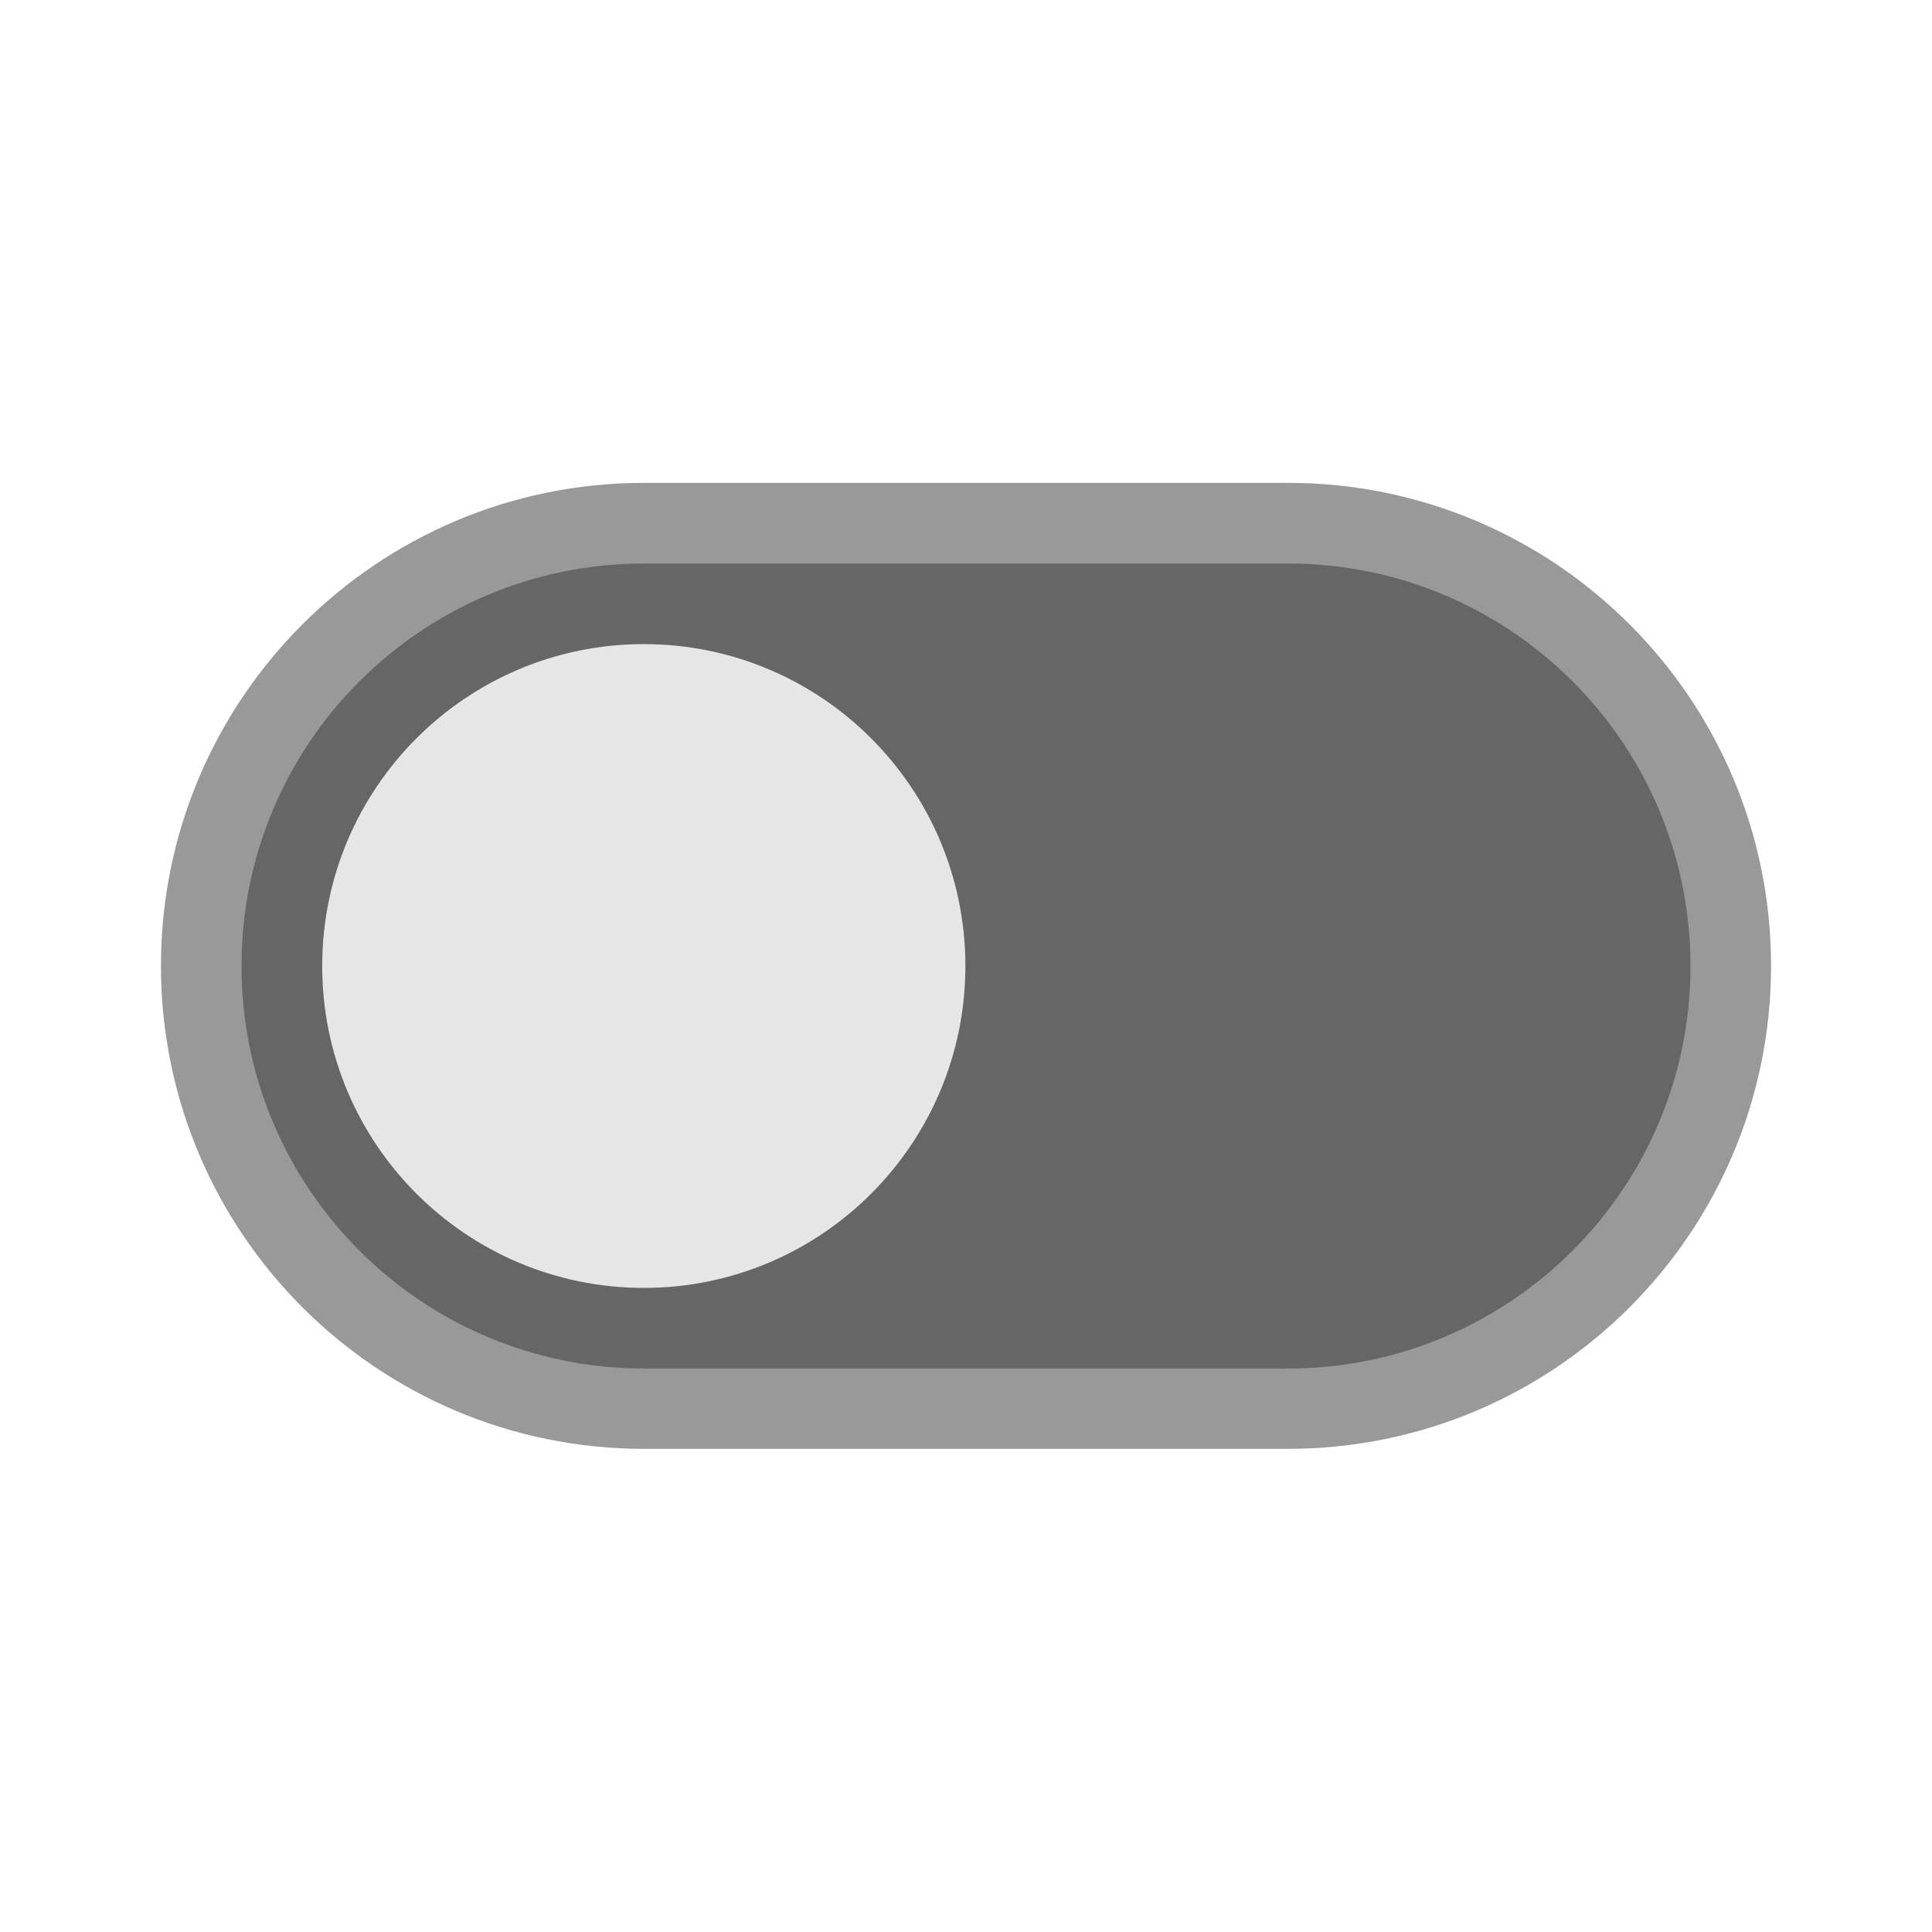
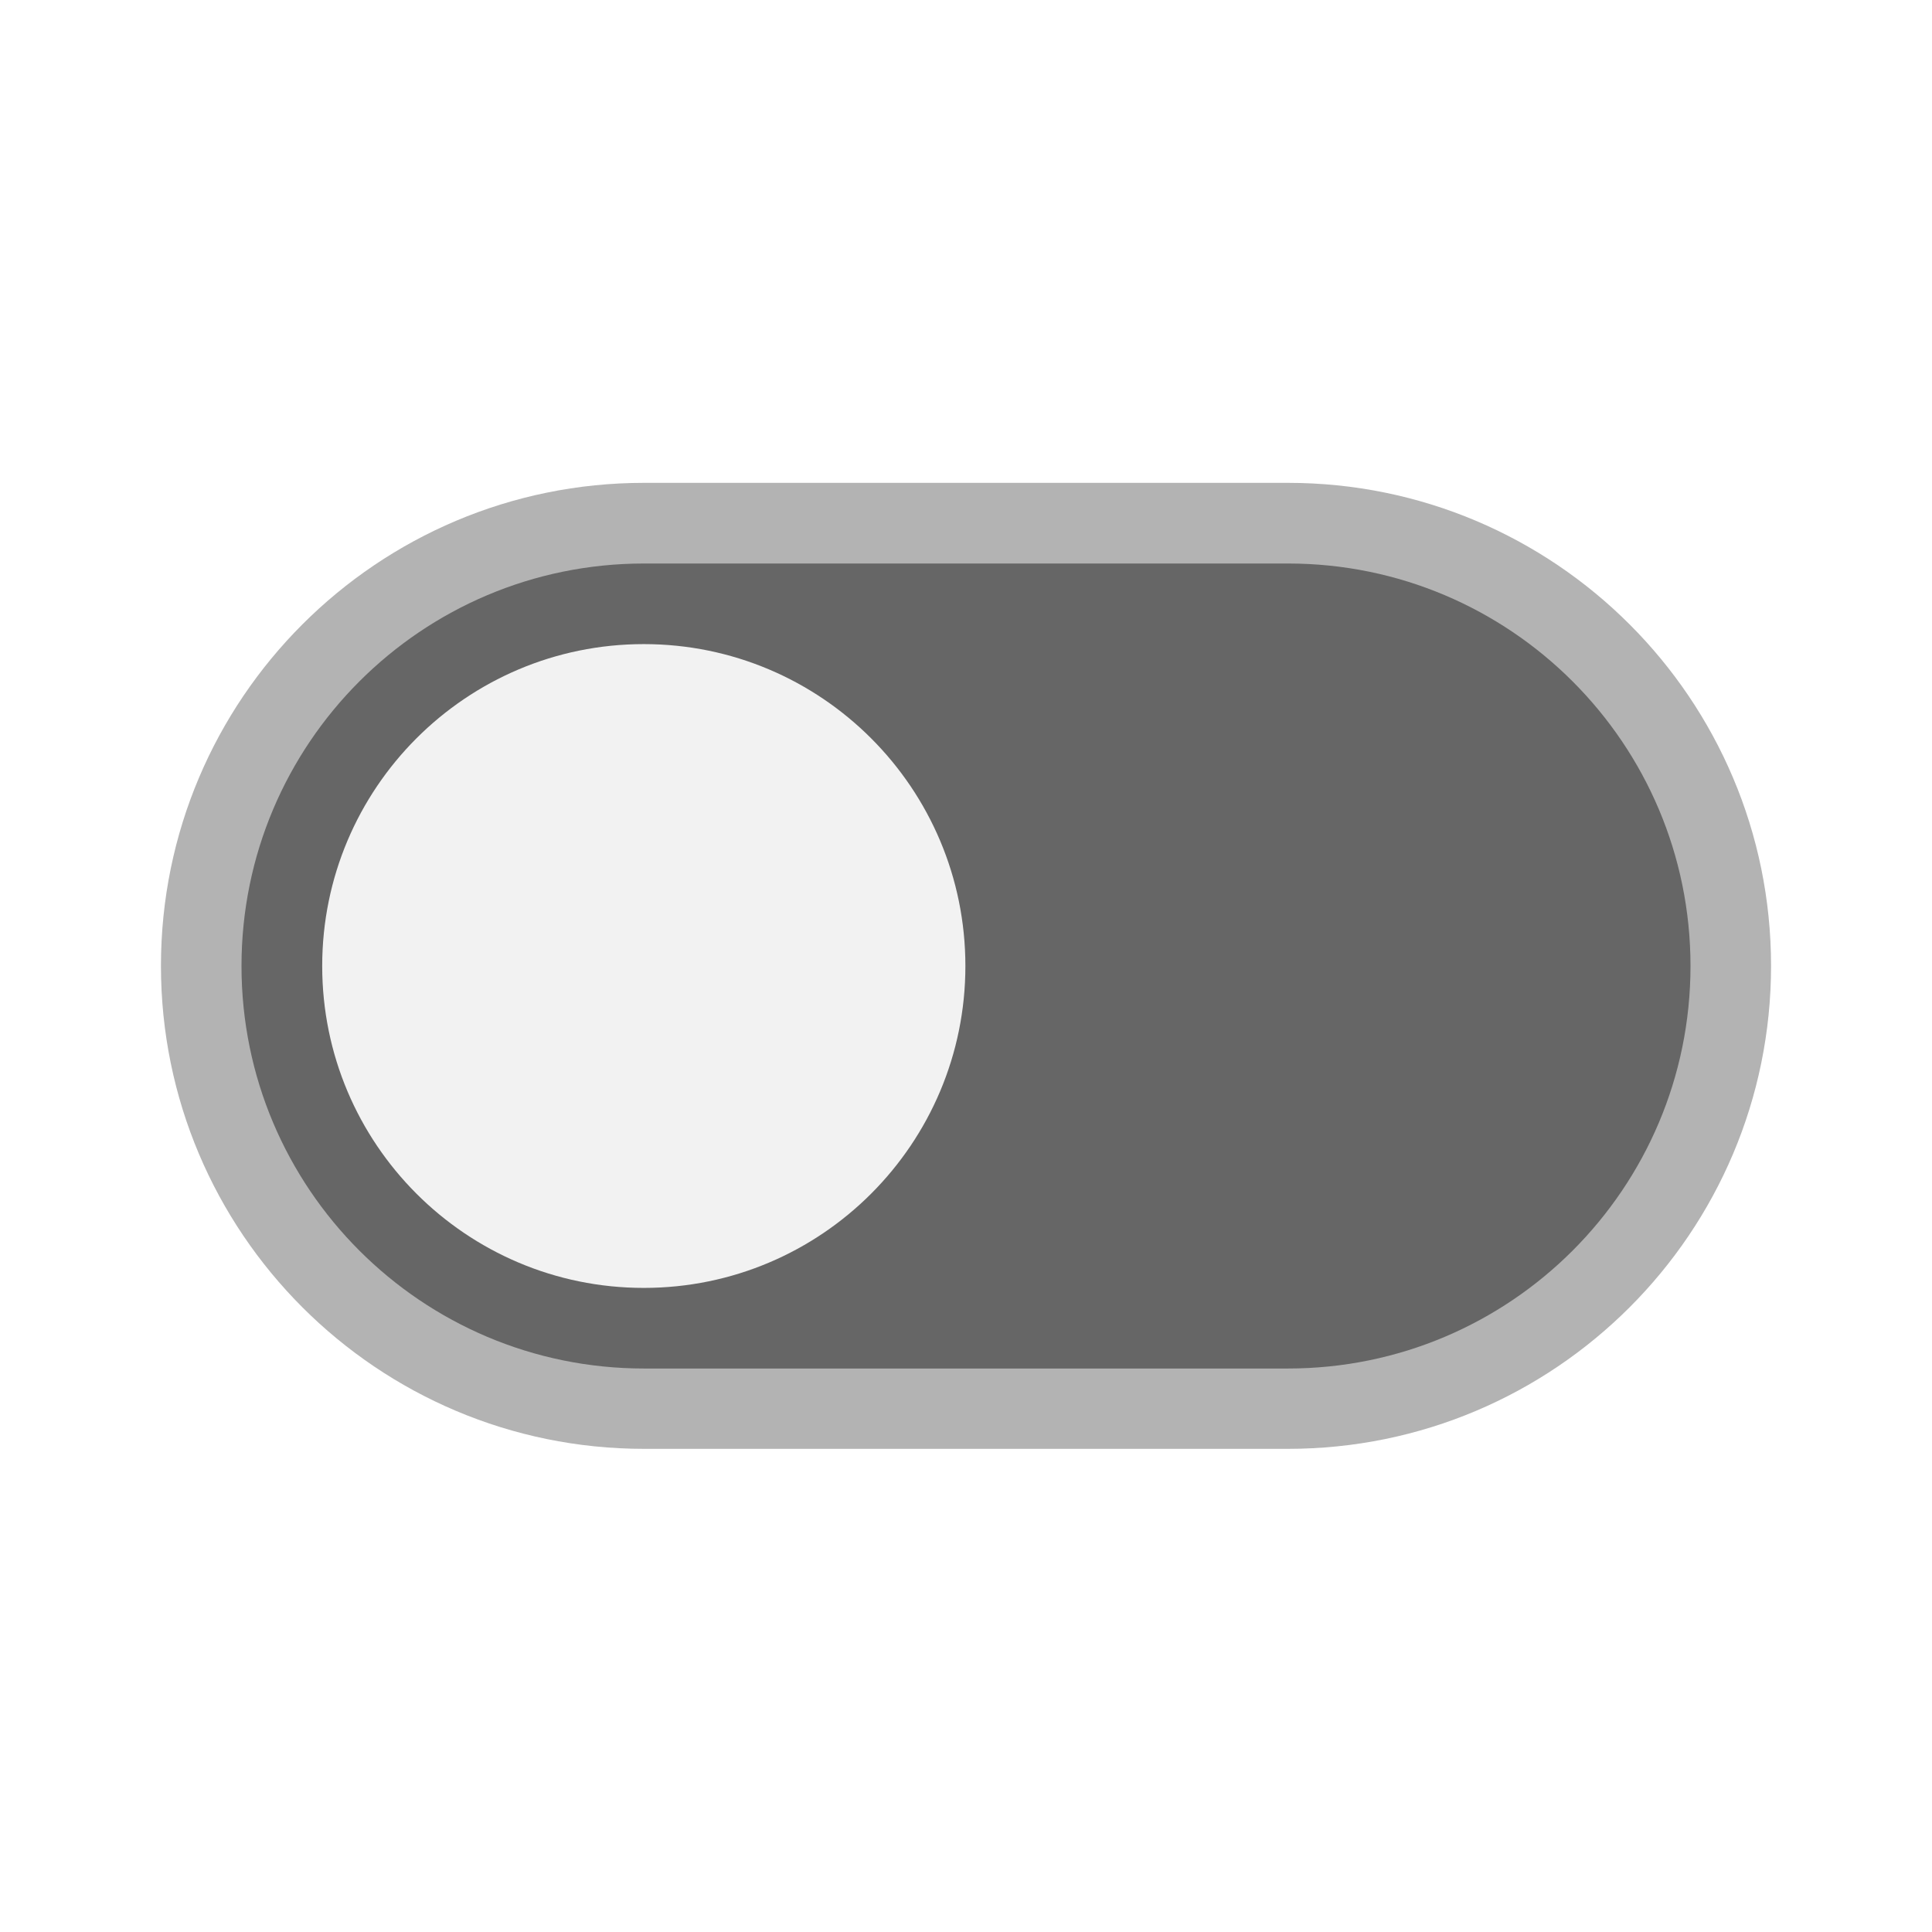
<svg xmlns="http://www.w3.org/2000/svg" width="24" height="24" viewBox="0 0 6.35 6.35" version="1.1" id="svg8" style="enable-background:new">
  <defs id="defs2">
    <filter style="color-interpolation-filters:sRGB" id="filter1185">
      <feBlend mode="normal" in2="BackgroundImage" id="feBlend1187" />
    </filter>
  </defs>
  <g id="layer1" transform="translate(0,-290.65)" style="filter:url(#filter1185)">
-     <rect style="fill:#999999;fill-opacity:1;stroke:none;stroke-width:0.386;stroke-miterlimit:4;stroke-dasharray:none" id="rect827" width="5.292" height="3.175" x="0.529" y="292.237" ry="1.588" rx="1.588" />
+     <rect style="fill:#b3b3b3;fill-opacity:1;stroke:none;stroke-width:0.386;stroke-miterlimit:4;stroke-dasharray:none" id="rect827" width="5.292" height="3.175" x="0.529" y="292.237" ry="1.588" rx="1.588" />
    <rect style="fill:#666666;fill-opacity:1;stroke:none;stroke-width:1.265;stroke-miterlimit:4;stroke-dasharray:none;filter:url(#filter1185);enable-background:new" id="rect827-4" width="18" height="10" x="0" y="0" ry="5" rx="5" transform="matrix(0.2645833,0,0,0.2645837,0.79375,292.5021)" />
-     <ellipse style="fill:#e6e6e6;fill-opacity:1;stroke:none;stroke-width:0.377;stroke-miterlimit:4;stroke-dasharray:none" id="path829" cx="2.116" cy="293.825" rx="1.057" ry="1.058" />
+     <ellipse style="fill:#f2f2f2;fill-opacity:1;stroke:none;stroke-width:0.377;stroke-miterlimit:4;stroke-dasharray:none" id="path829" cx="2.116" cy="293.825" rx="1.057" ry="1.058" />
  </g>
</svg>
